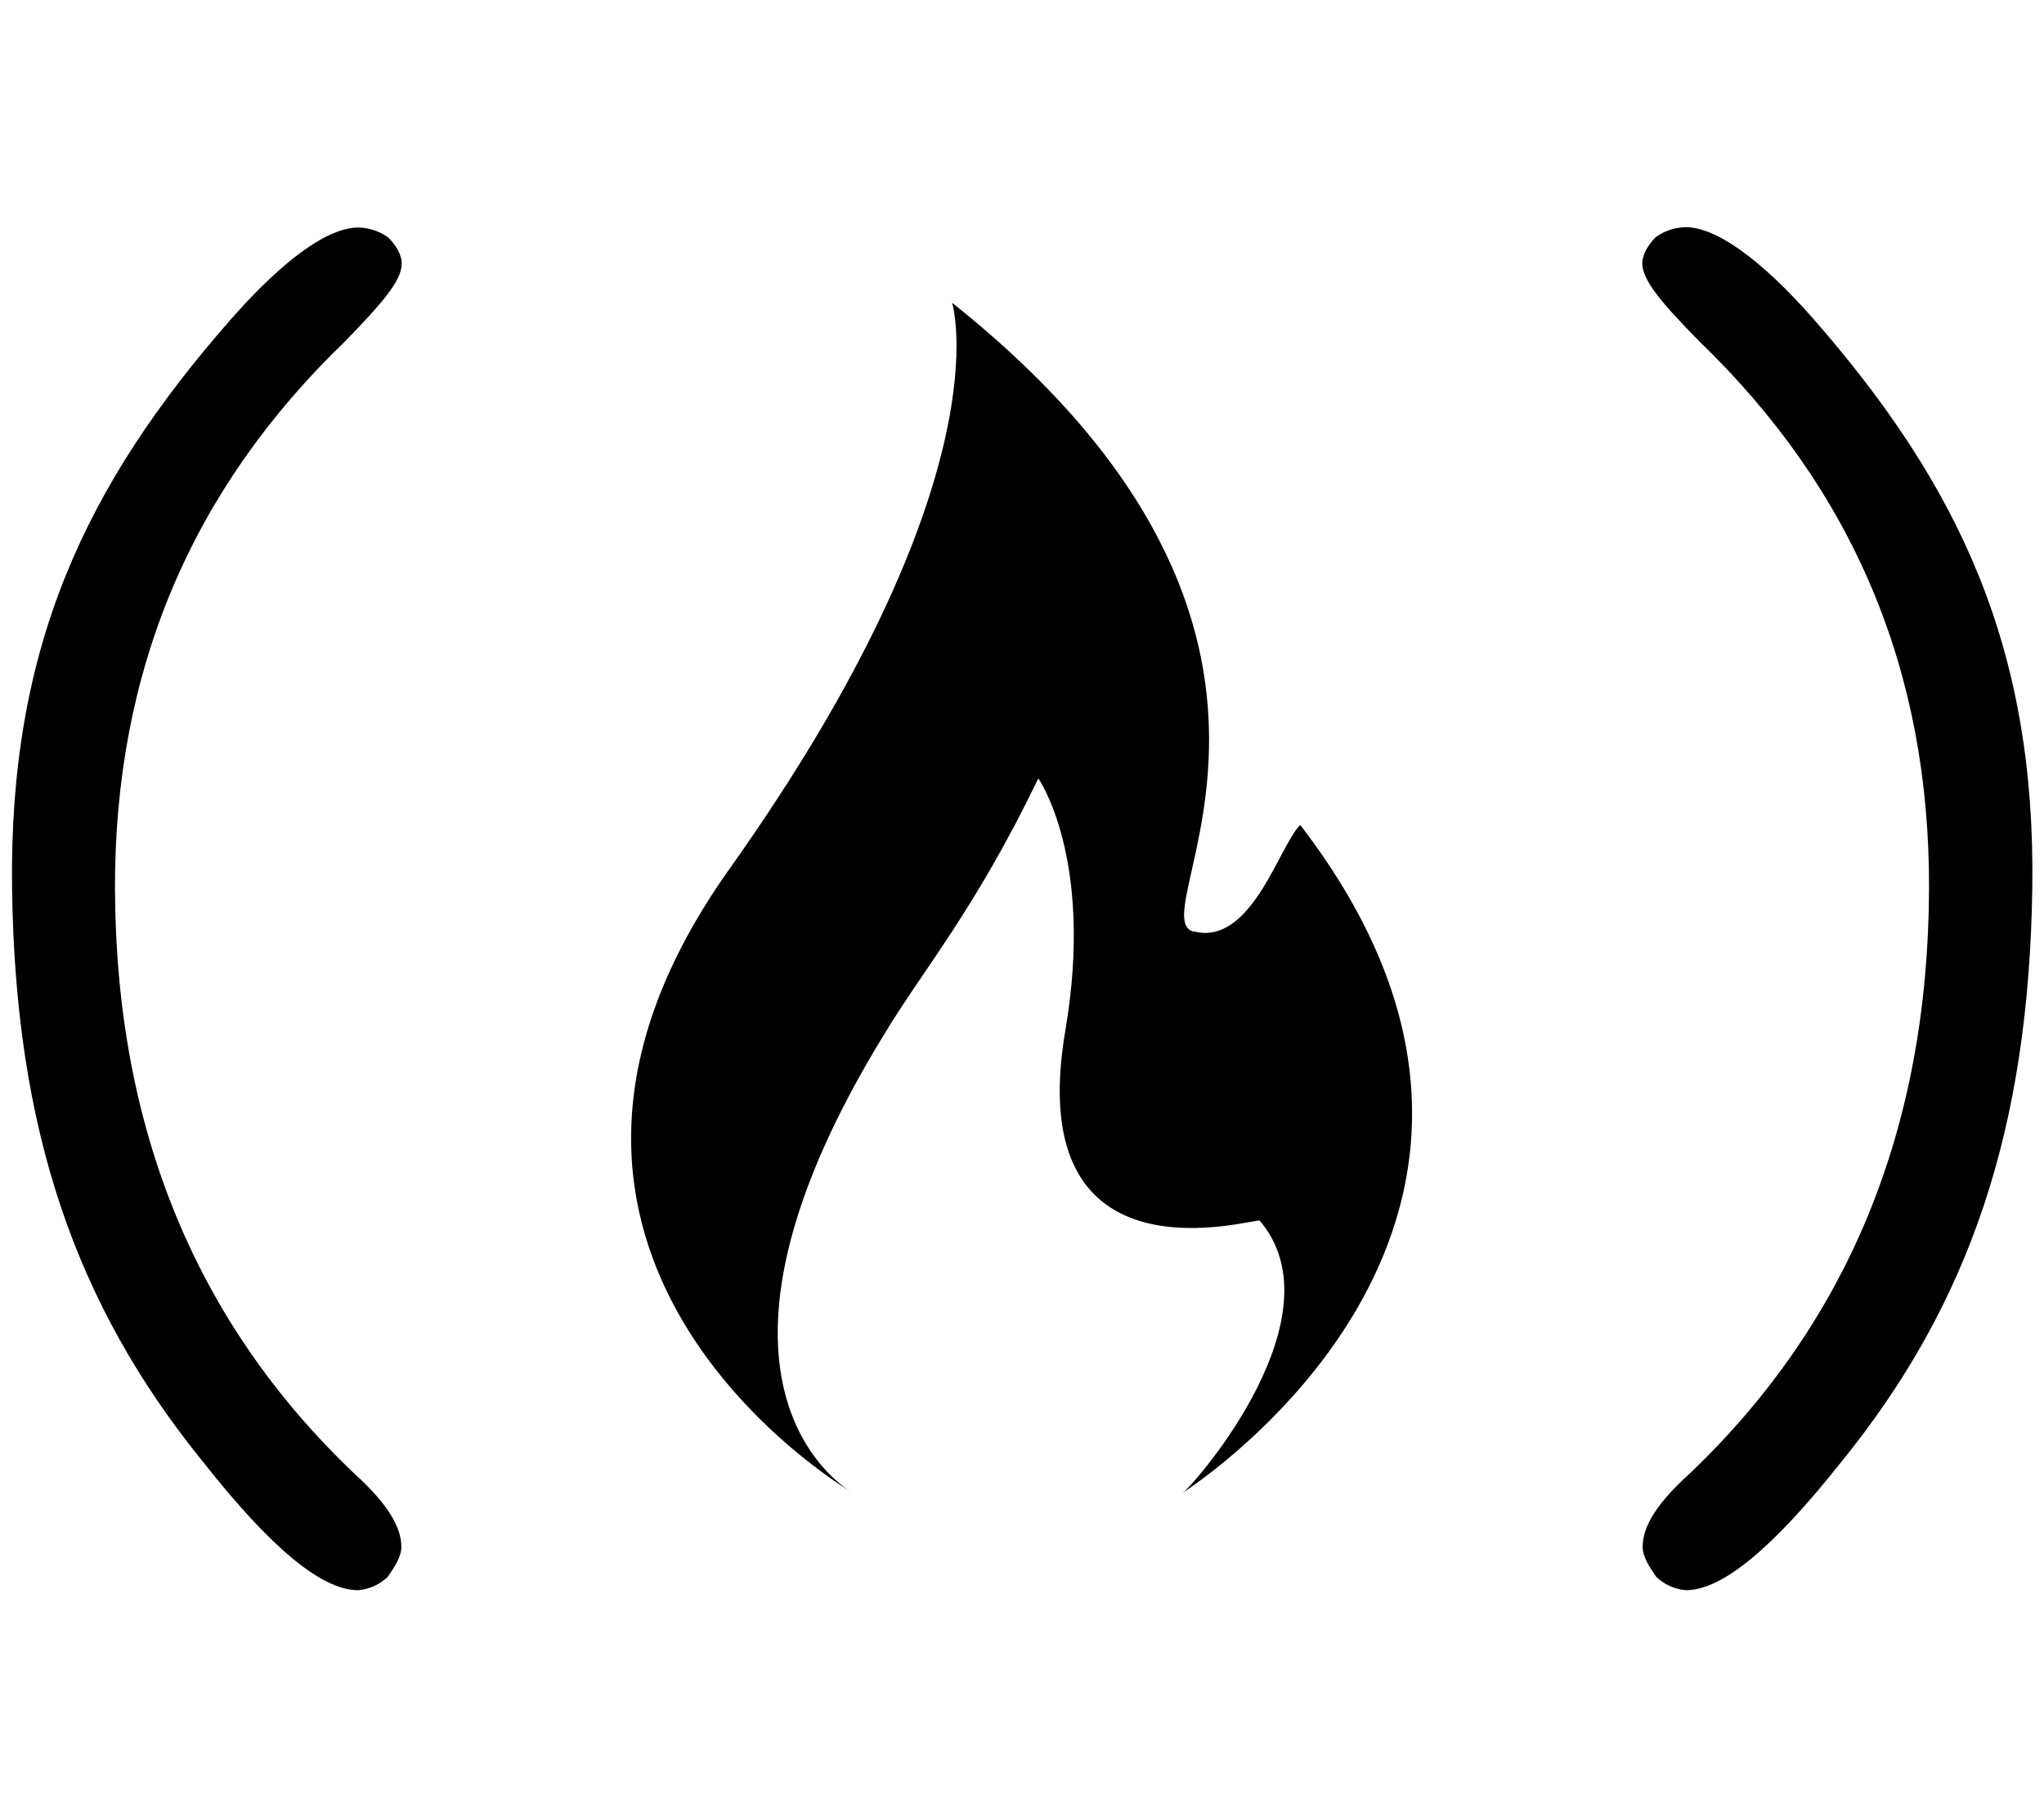
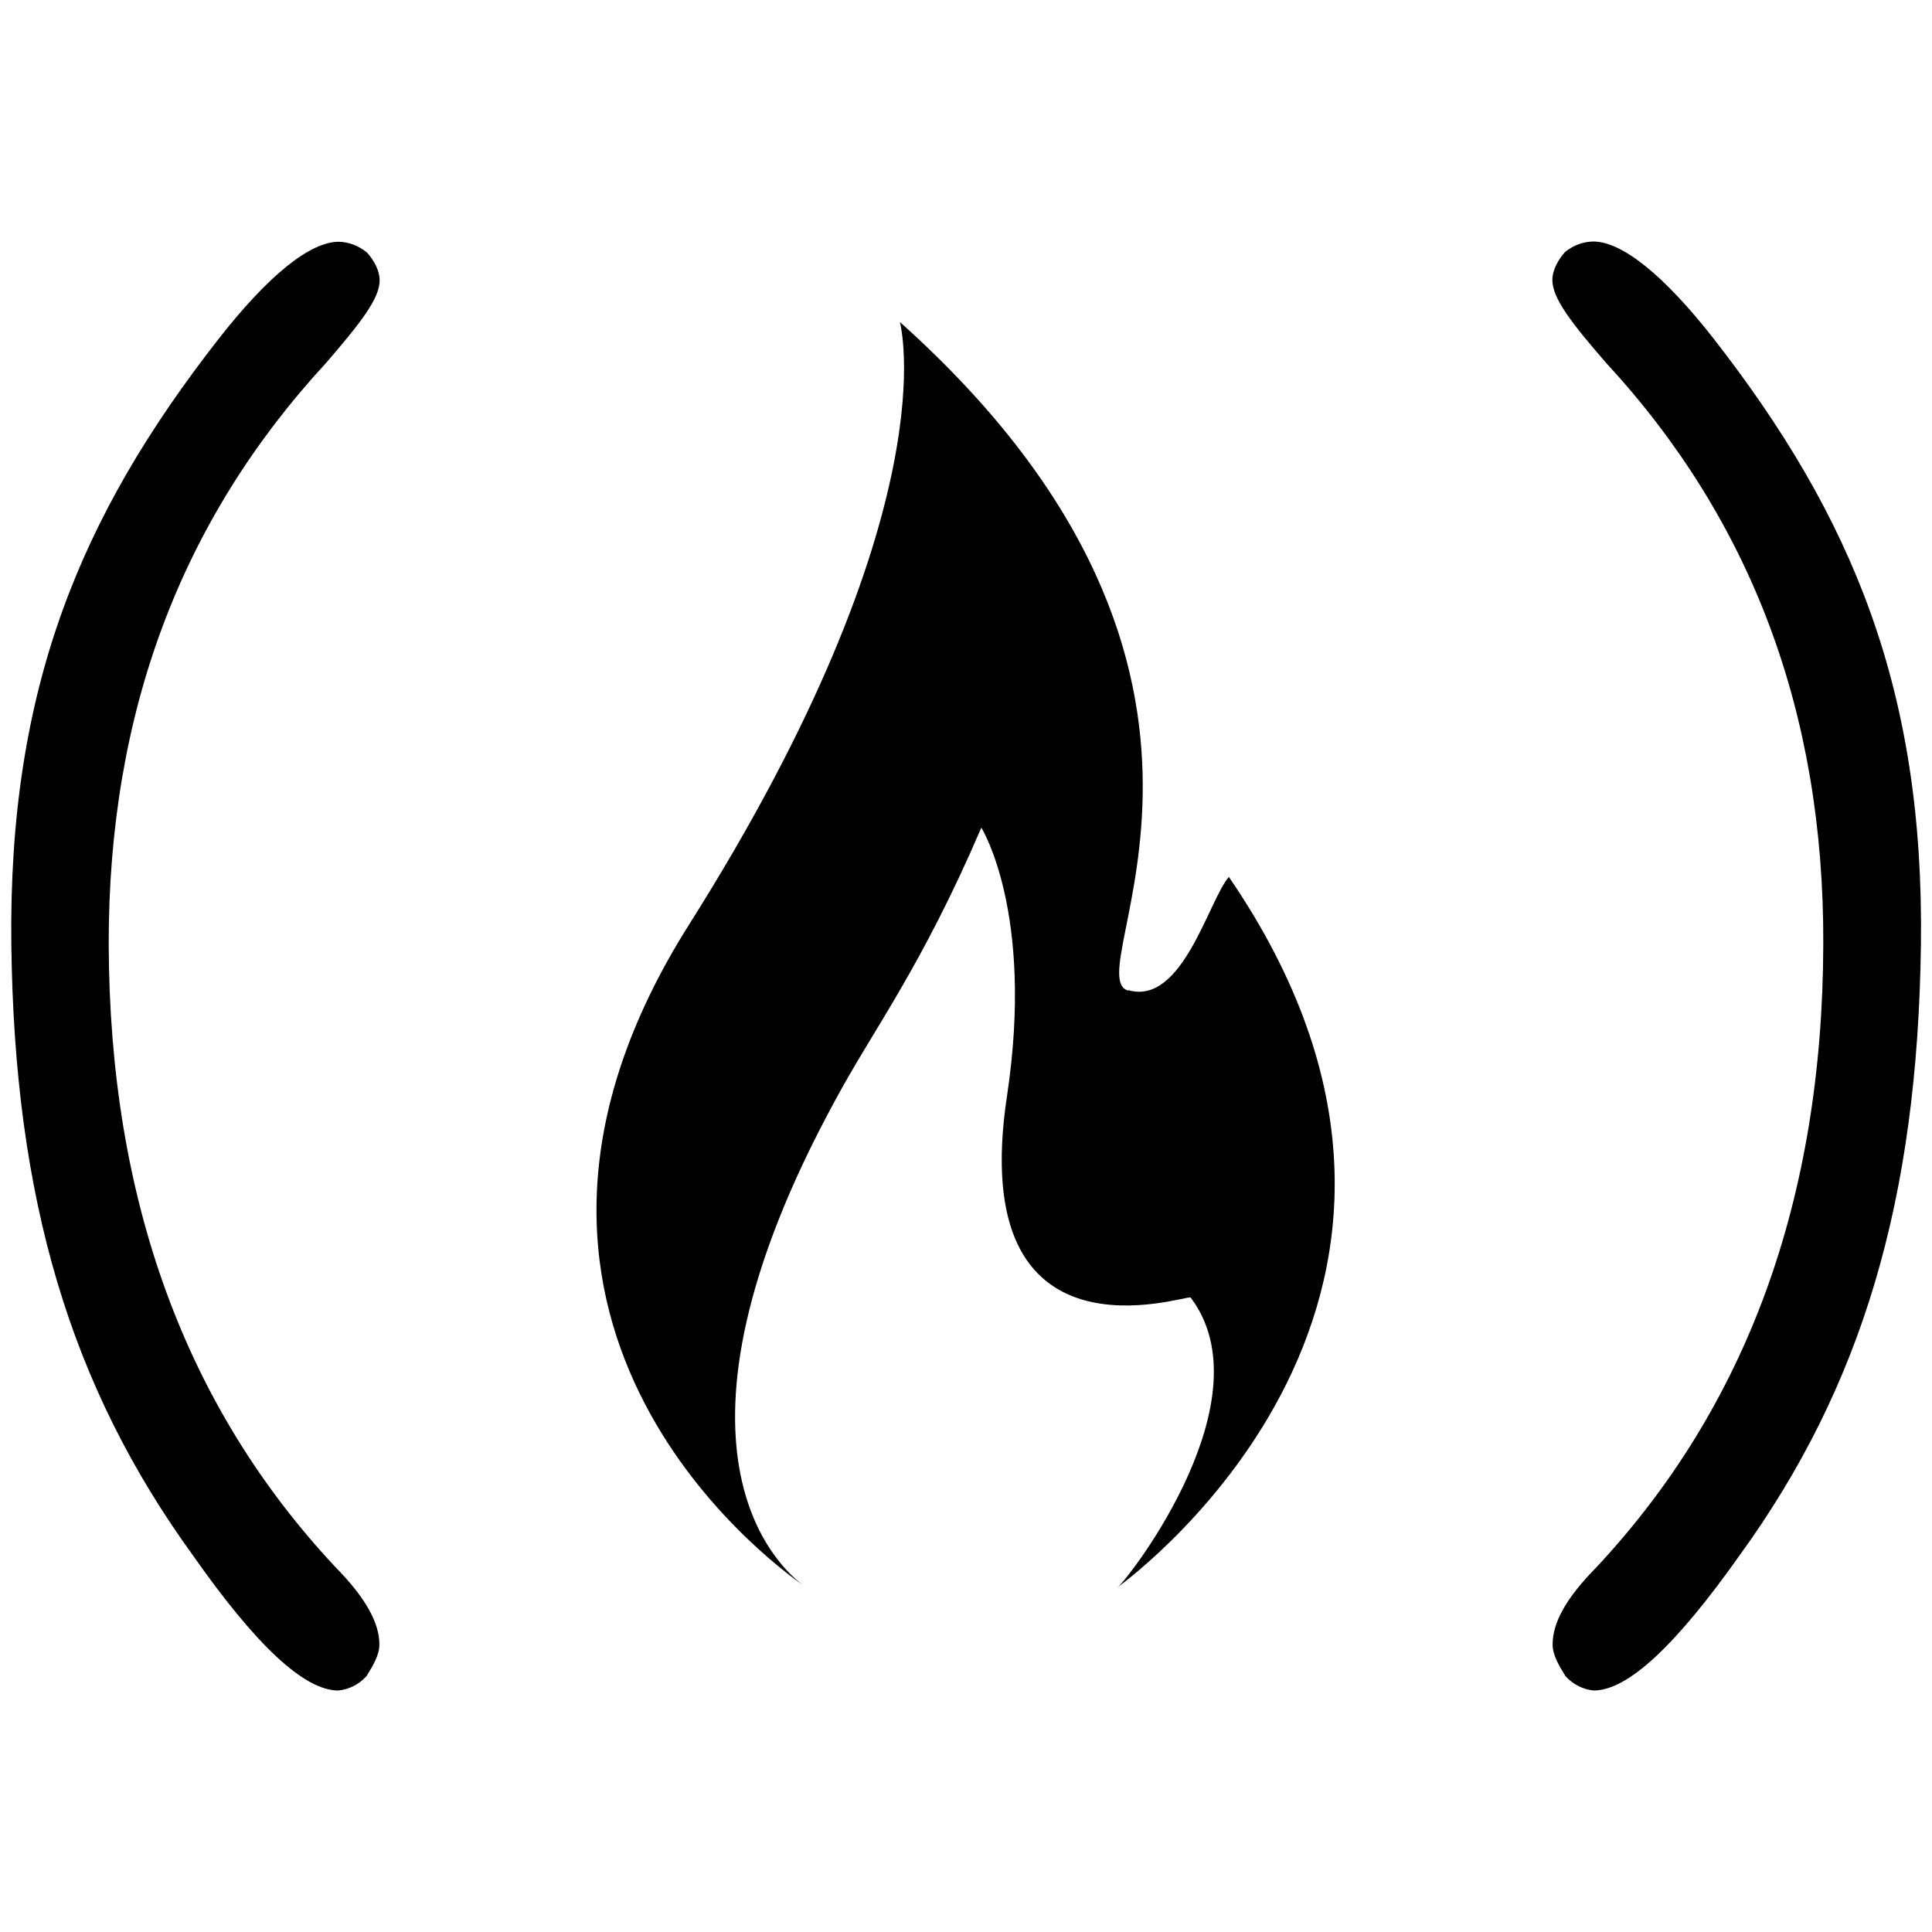
- <svg xmlns="http://www.w3.org/2000/svg" viewBox="0 0 576 512">
-   <path d="M97.2 96.2c10.4-10.7 16-17.1 16-21.9 0-2.8-1.9-5.5-3.8-7.4A14.8 14.8 0 0 0 101 64.1c-8.5 0-20.9 8.8-35.8 25.7C23.7 137 2.5 182.8 3.4 250.3s17.5 117 54.1 161.9C76.2 435.9 90.6 448 100.9 448a13.6 13.6 0 0 0 8.4-3.8c1.9-2.8 3.8-5.6 3.8-8.4 0-5.6-3.9-12.2-13.2-20.6-44.5-42.3-67.3-97-67.5-165C32.3 188.8 54 137.8 97.2 96.2zM239.5 420.1c.6 .4 .9 .6 .9 .6zm93.8 .6 .2-.1C333.2 420.6 333.2 420.7 333.3 420.6zm3.1-158.2c-16.2-4.2 50.4-82.9-68.1-177.2 0 0 15.5 49.4-62.8 159.6-74.3 104.4 23.5 168.7 34 175.2-6.7-4.4-47.4-35.7 9.6-128.6 11-18.3 25.5-34.9 43.5-72.2 0 0 15.9 22.5 7.6 71.1C287.7 364 354 342.9 355 343.9c22.8 26.8-17.7 73.5-21.6 76.6 5.5-3.7 117.7-78 33-188.1C360.4 238.4 352.6 266.6 336.4 262.4zM510.9 89.7C496 72.8 483.5 64 475 64a14.8 14.8 0 0 0 -8.4 2.8c-1.9 1.9-3.8 4.7-3.8 7.4 0 4.8 5.6 11.3 16 21.9 43.2 41.6 65 92.6 64.8 154.1-.2 68-23 122.6-67.5 165-9.3 8.4-13.2 14.9-13.2 20.6 0 2.8 1.9 5.6 3.8 8.4A13.6 13.6 0 0 0 475.1 448c10.3 0 24.7-12.1 43.5-35.8 36.6-44.9 53.1-94.4 54.1-161.9S552.3 137 510.9 89.7z" />
+ <svg xmlns="http://www.w3.org/2000/svg" width="30px" height="30px" viewBox="0 0 30 30" version="1.1">
+   <g id="surface1">
+     <path style=" stroke:none;fill-rule:nonzero;fill:rgb(0%,0%,0%);fill-opacity:1;" d="M 5.062 5.637 C 5.605 5.008 5.895 4.633 5.895 4.355 C 5.895 4.191 5.797 4.031 5.699 3.922 C 5.57 3.816 5.418 3.758 5.262 3.754 C 4.816 3.754 4.172 4.27 3.395 5.262 C 1.234 8.027 0.129 10.711 0.176 14.664 C 0.223 18.621 1.09 21.523 2.996 24.152 C 3.969 25.539 4.719 26.25 5.254 26.25 C 5.418 26.234 5.574 26.156 5.691 26.027 C 5.793 25.863 5.891 25.699 5.891 25.535 C 5.891 25.207 5.688 24.82 5.203 24.328 C 2.887 21.852 1.699 18.645 1.688 14.66 C 1.684 11.062 2.812 8.074 5.062 5.637 Z M 12.473 24.617 C 12.504 24.641 12.52 24.652 12.52 24.652 Z M 17.359 24.652 L 17.371 24.645 C 17.355 24.645 17.355 24.648 17.359 24.645 Z M 17.52 15.383 C 16.676 15.137 20.145 10.523 13.973 5 C 13.973 5 14.781 7.895 10.703 14.352 C 6.832 20.469 11.926 24.234 12.473 24.617 C 12.125 24.359 10.004 22.523 12.973 17.078 C 13.547 16.008 14.301 15.035 15.238 12.852 C 15.238 12.852 16.066 14.168 15.637 17.016 C 14.984 21.328 18.438 20.094 18.488 20.148 C 19.676 21.719 17.566 24.457 17.363 24.641 C 17.652 24.422 23.496 20.07 19.082 13.617 C 18.77 13.969 18.363 15.621 17.52 15.375 Z M 26.609 5.258 C 25.832 4.266 25.184 3.75 24.738 3.75 C 24.582 3.754 24.43 3.809 24.301 3.914 C 24.203 4.023 24.105 4.188 24.105 4.348 C 24.105 4.629 24.395 5.008 24.938 5.633 C 27.188 8.07 28.324 11.055 28.312 14.66 C 28.301 18.645 27.113 21.844 24.797 24.328 C 24.312 24.82 24.109 25.199 24.109 25.535 C 24.109 25.699 24.207 25.863 24.309 26.027 C 24.426 26.156 24.582 26.234 24.746 26.25 C 25.281 26.25 26.031 25.539 27.012 24.152 C 28.918 21.523 29.777 18.621 29.828 14.664 C 29.879 10.711 28.766 8.027 26.609 5.258 Z M 26.609 5.258 " />
+   </g>
</svg>
